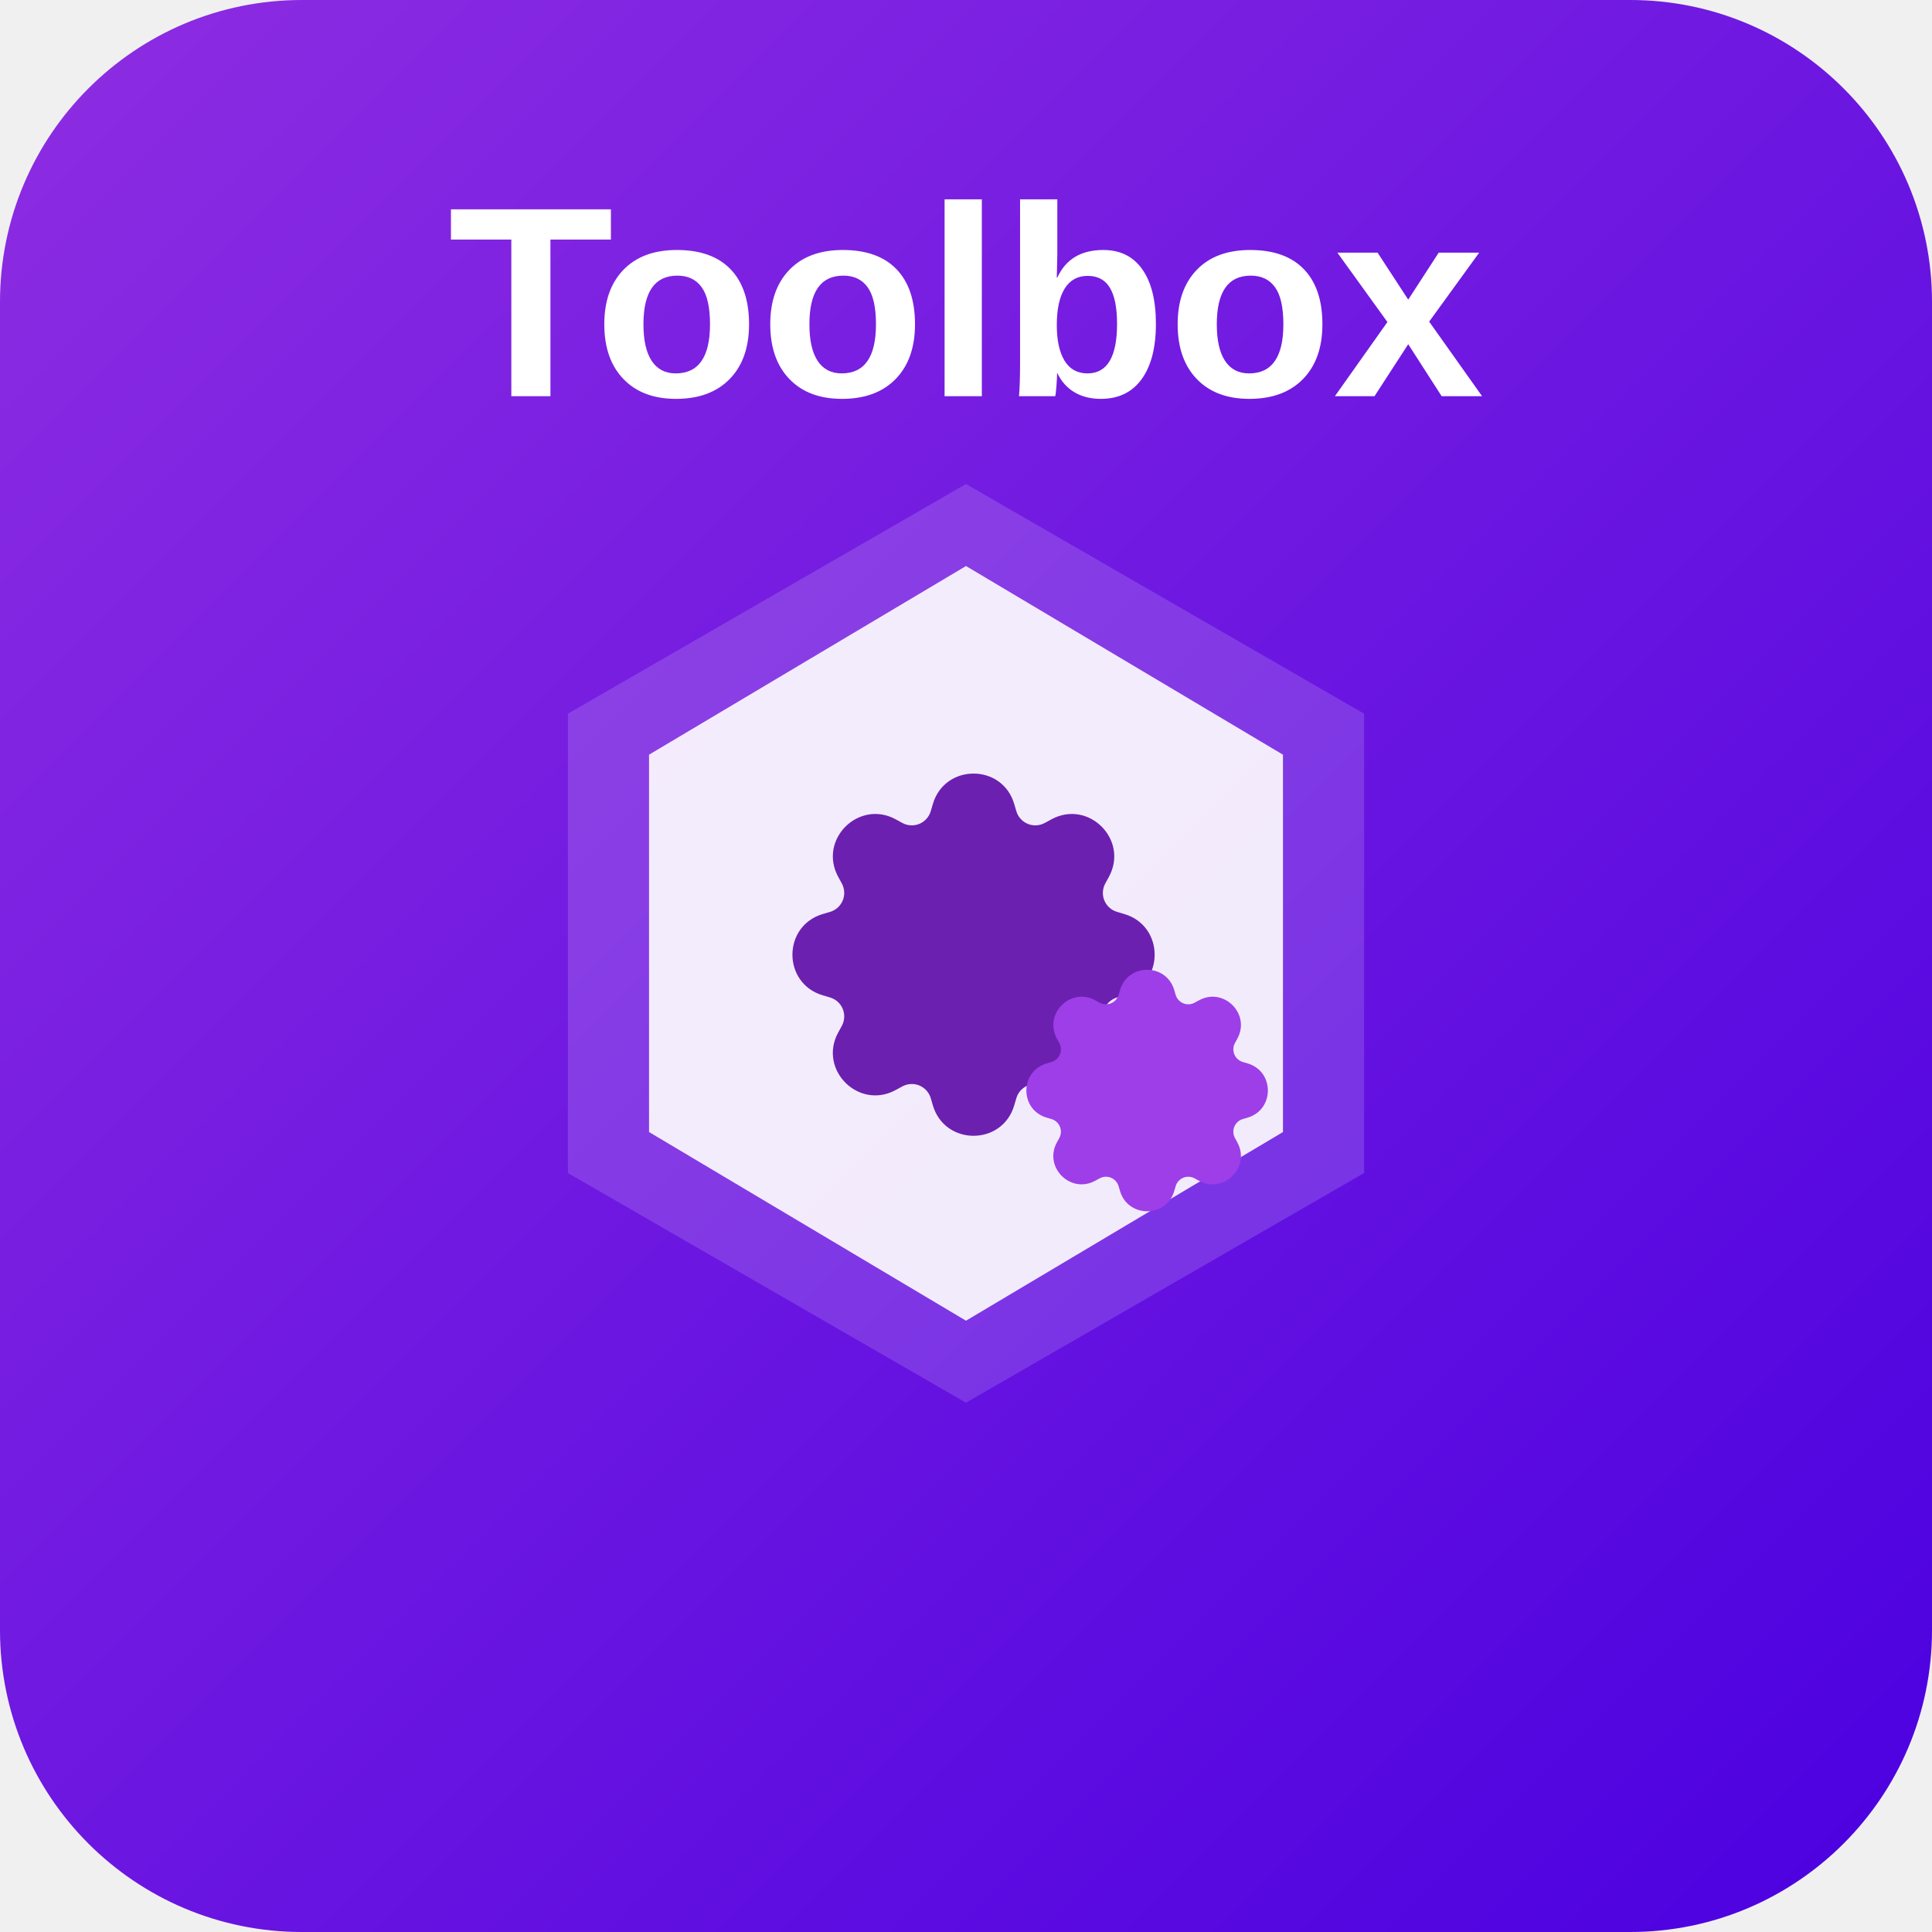
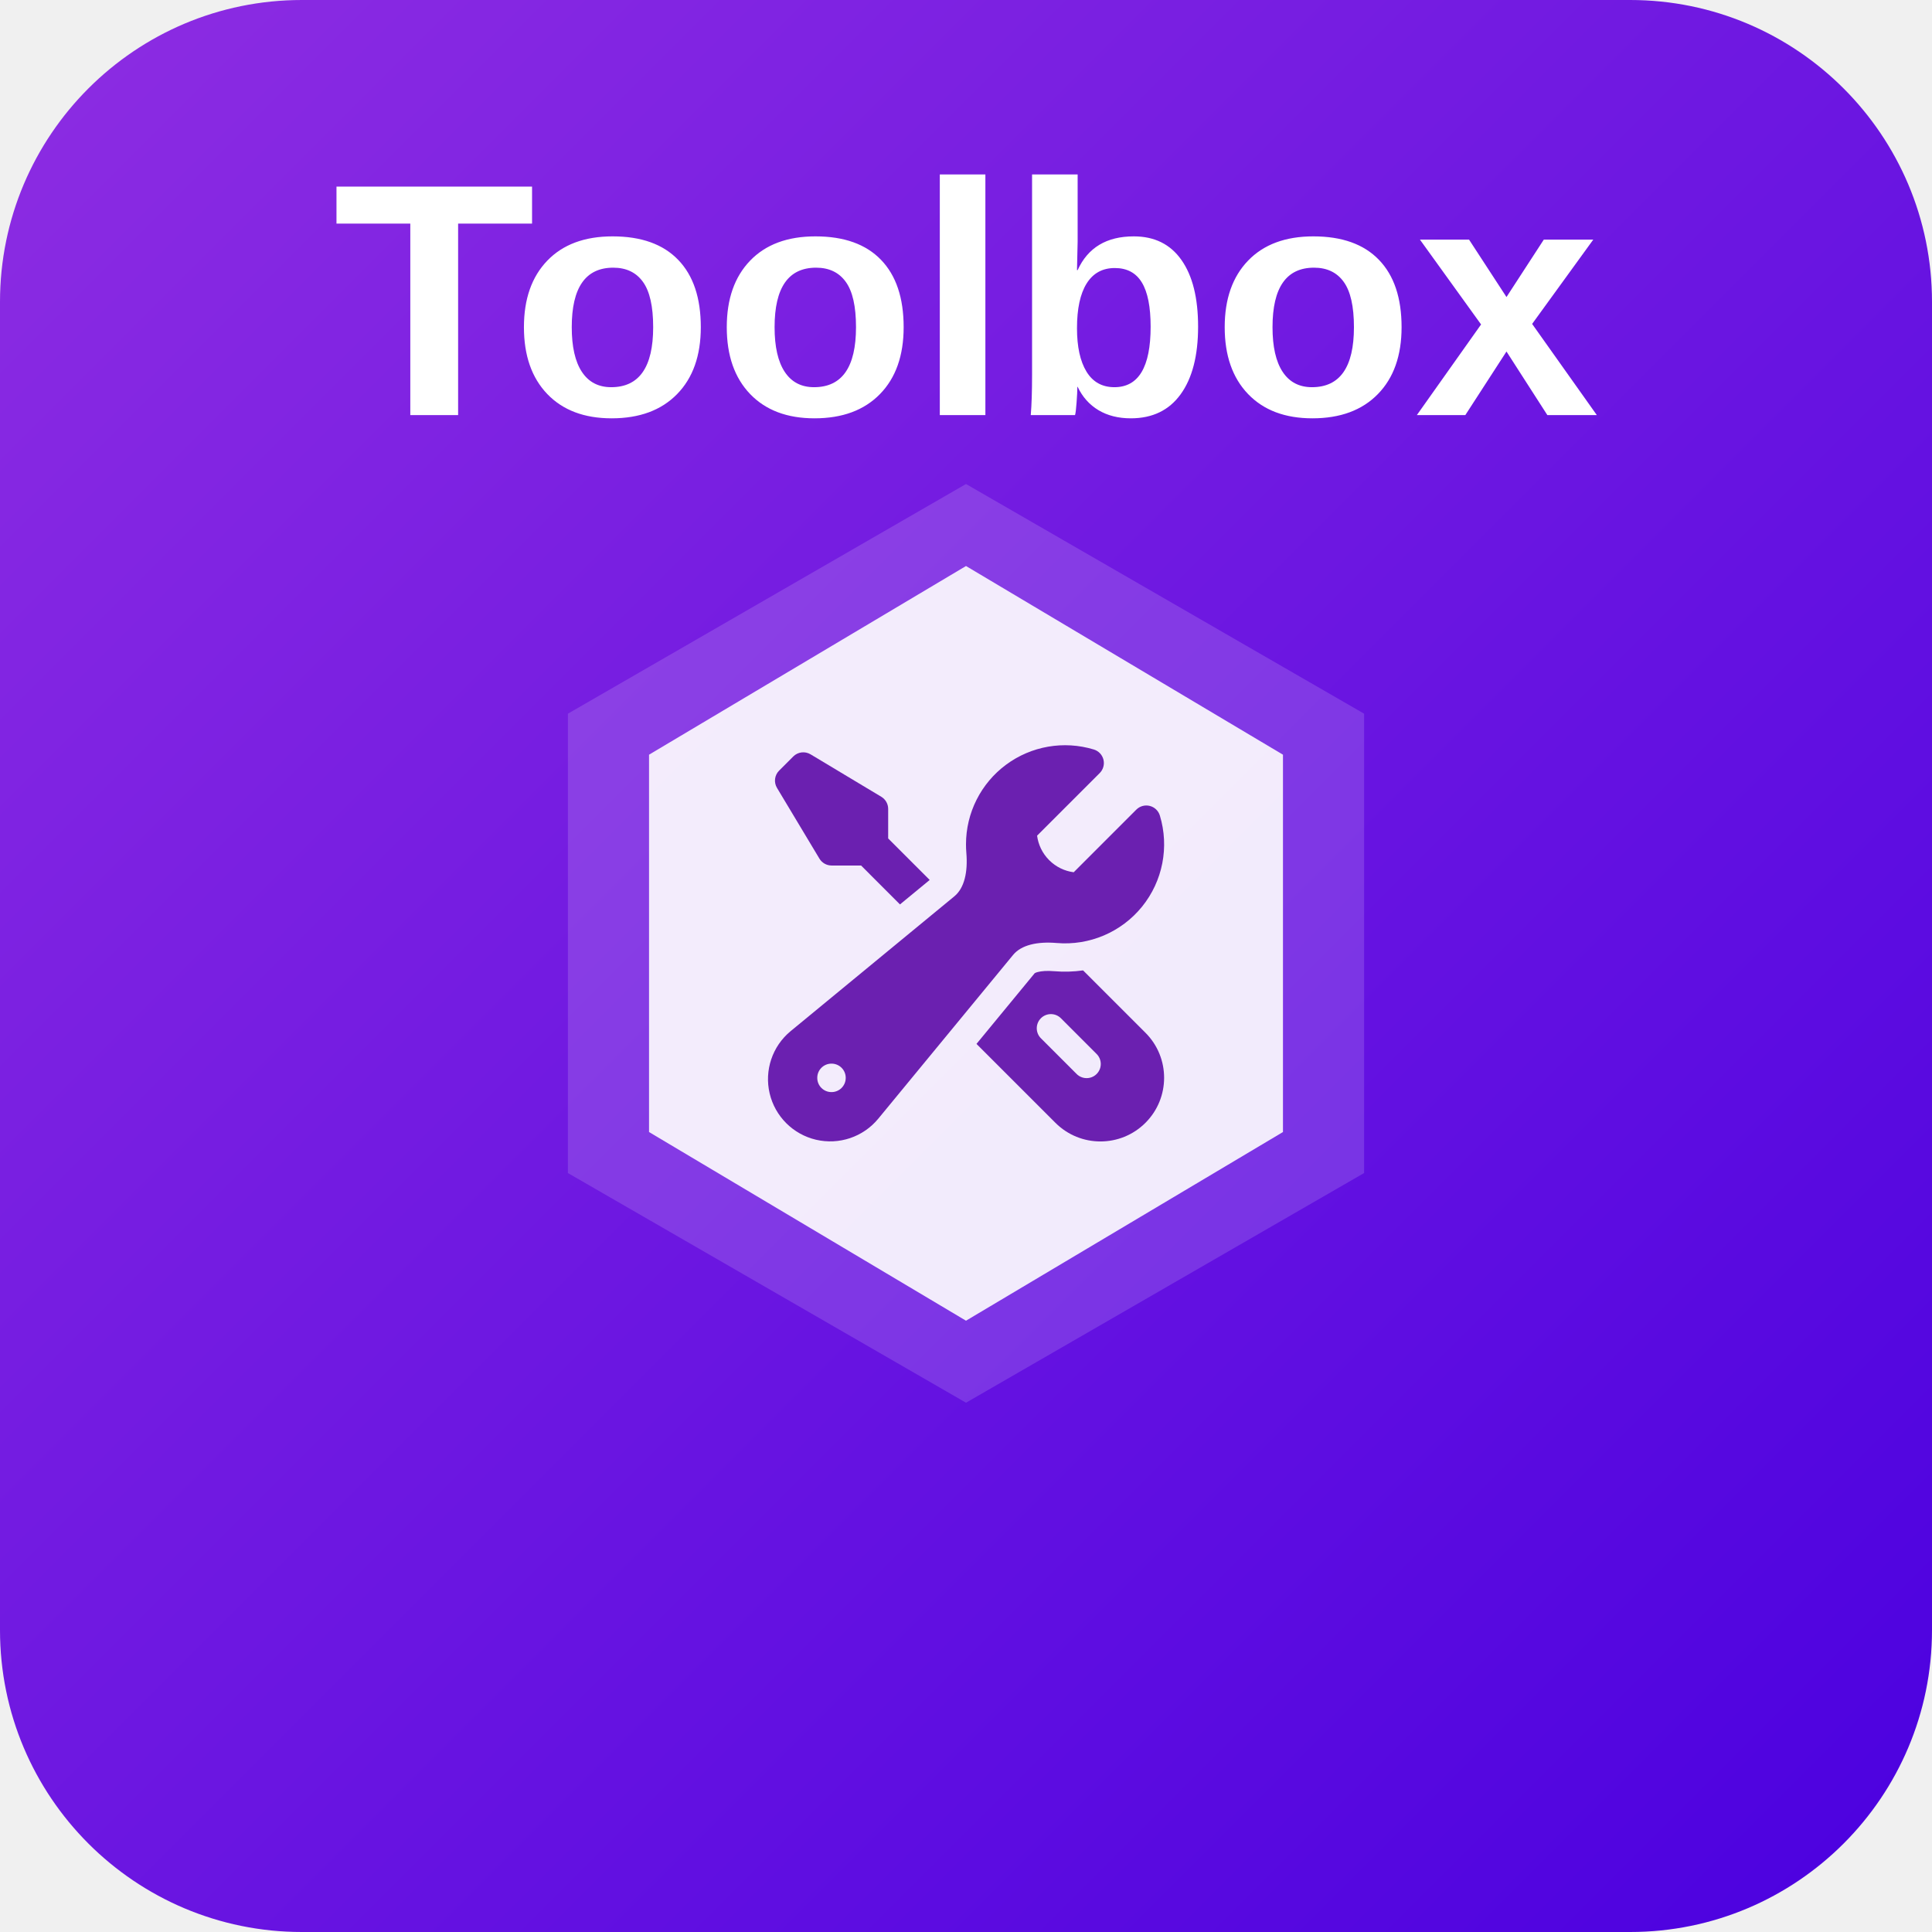
<svg xmlns="http://www.w3.org/2000/svg" viewBox="0 0 512 512">
  <defs>
    <linearGradient id="bg1" x1="0%" y1="0%" x2="100%" y2="100%">
      <stop offset="0%" style="stop-color:#8E2DE2;stop-opacity:1" />
      <stop offset="100%" style="stop-color:#4A00E0;stop-opacity:1" />
    </linearGradient>
  </defs>
  <rect width="512" height="512" fill="url(#bg1)" rx="80" />
-   <text x="256" y="105" font-family="Arial, sans-serif" font-size="72" font-weight="bold" fill="#FFFFFF" text-anchor="middle">Toolbox</text>
+   <text x="256" y="110" font-family="Arial, sans-serif" font-size="88" font-weight="bold" fill="#FFFFFF" text-anchor="middle">Toolbox</text>
  <polygon points="256,130 360,190 360,310 256,370 152,310 152,190" fill="white" opacity="0.15" stroke="white" stroke-width="3" />
  <polygon points="256,150 340,200 340,300 256,350 172,300 172,200" fill="white" opacity="0.9" />
-   <g transform="translate(210, 205) scale(6)">
-     <path fill="#6B20B0" d="M8 4.754a3.246 3.246 0 1 0 0 6.492 3.246 3.246 0 0 0 0-6.492M5.754 8a2.246 2.246 0 1 1 4.492 0 2.246 2.246 0 0 1-4.492 0" />
-     <path fill="#6B20B0" d="M9.796 1.343c-.527-1.79-3.065-1.79-3.592 0l-.094.319a.873.873 0 0 1-1.255.52l-.292-.16c-1.64-.892-3.433.902-2.54 2.541l.159.292a.873.873 0 0 1-.52 1.255l-.319.094c-1.79.527-1.79 3.065 0 3.592l.319.094a.873.873 0 0 1 .52 1.255l-.16.292c-.892 1.64.901 3.434 2.541 2.54l.292-.159a.873.873 0 0 1 1.255.52l.094.319c.527 1.79 3.065 1.79 3.592 0l.094-.319a.873.873 0 0 1 1.255-.52l.292.16c1.64.893 3.434-.902 2.54-2.541l-.159-.292a.873.873 0 0 1 .52-1.255l.319-.094c1.79-.527 1.79-3.065 0-3.592l-.319-.094a.873.873 0 0 1-.52-1.255l.16-.292c.893-1.64-.902-3.433-2.541-2.54l-.292.159a.873.873 0 0 1-1.255-.52z" />
-   </g>
-   <g transform="translate(272, 257) scale(4)">
-     <path fill="#9D3EE8" d="M8 4.754a3.246 3.246 0 1 0 0 6.492 3.246 3.246 0 0 0 0-6.492M5.754 8a2.246 2.246 0 1 1 4.492 0 2.246 2.246 0 0 1-4.492 0" />
-     <path fill="#9D3EE8" d="M9.796 1.343c-.527-1.79-3.065-1.79-3.592 0l-.094.319a.873.873 0 0 1-1.255.52l-.292-.16c-1.64-.892-3.433.902-2.54 2.541l.159.292a.873.873 0 0 1-.52 1.255l-.319.094c-1.79.527-1.79 3.065 0 3.592l.319.094a.873.873 0 0 1 .52 1.255l-.16.292c-.892 1.64.901 3.434 2.541 2.54l.292-.159a.873.873 0 0 1 1.255.52l.094.319c.527 1.79 3.065 1.79 3.592 0l.094-.319a.873.873 0 0 1 1.255-.52l.292.16c1.64.893 3.434-.902 2.54-2.541l-.159-.292a.873.873 0 0 1 .52-1.255l.319-.094c1.79-.527 1.79-3.065 0-3.592l-.319-.094a.873.873 0 0 1-.52-1.255l.16-.292c.893-1.64-.902-3.433-2.541-2.54l-.292.159a.873.873 0 0 1-1.255-.52z" />
+   <g transform="translate(196, 190) scale(5)">
+     <path fill="#6B20B0" fill-rule="evenodd" d="M12 6.75a5.25 5.25 0 0 1 6.775-5.025.75.75 0 0 1 .313 1.248l-3.32 3.319c.063.475.276.934.641 1.299.365.365.824.578 1.3.64l3.318-3.319a.75.75 0 0 1 1.248.313 5.25 5.25 0 0 1-5.472 6.756c-1.018-.086-1.87.1-2.309.634L7.344 21.3A3.298 3.298 0 1 1 2.7 16.657l8.684-7.151c.533-.44.72-1.291.634-2.309A5.342 5.342 0 0 1 12 6.75ZM4.117 19.125a.75.75 0 0 1 .75-.75h.008a.75.75 0 0 1 .75.75v.008a.75.75 0 0 1-.75.75h-.008a.75.75 0 0 1-.75-.75v-.008Z" clip-rule="evenodd" />
+     <path fill="#6B20B0" d="m10.076 8.64-2.201-2.2V4.874a.75.75 0 0 0-.364-.643l-3.75-2.25a.75.75 0 0 0-.916.113l-.75.75a.75.75 0 0 0-.113.916l2.25 3.75a.75.75 0 0 0 .643.364h1.564l2.062 2.062 1.575-1.297Z" />
+     <path fill="#6B20B0" fill-rule="evenodd" d="m12.556 17.329 4.183 4.182a3.375 3.375 0 0 0 4.773-4.773l-3.306-3.305a6.803 6.803 0 0 1-1.53.043c-.394-.034-.682-.006-.867.042a.589.589 0 0 0-.167.063l-3.086 3.748Zm3.414-1.36a.75.75 0 0 1 1.06 0l1.875 1.876a.75.75 0 1 1-1.06 1.06L15.97 17.03a.75.75 0 0 1 0-1.06Z" clip-rule="evenodd" />
  </g>
</svg>
